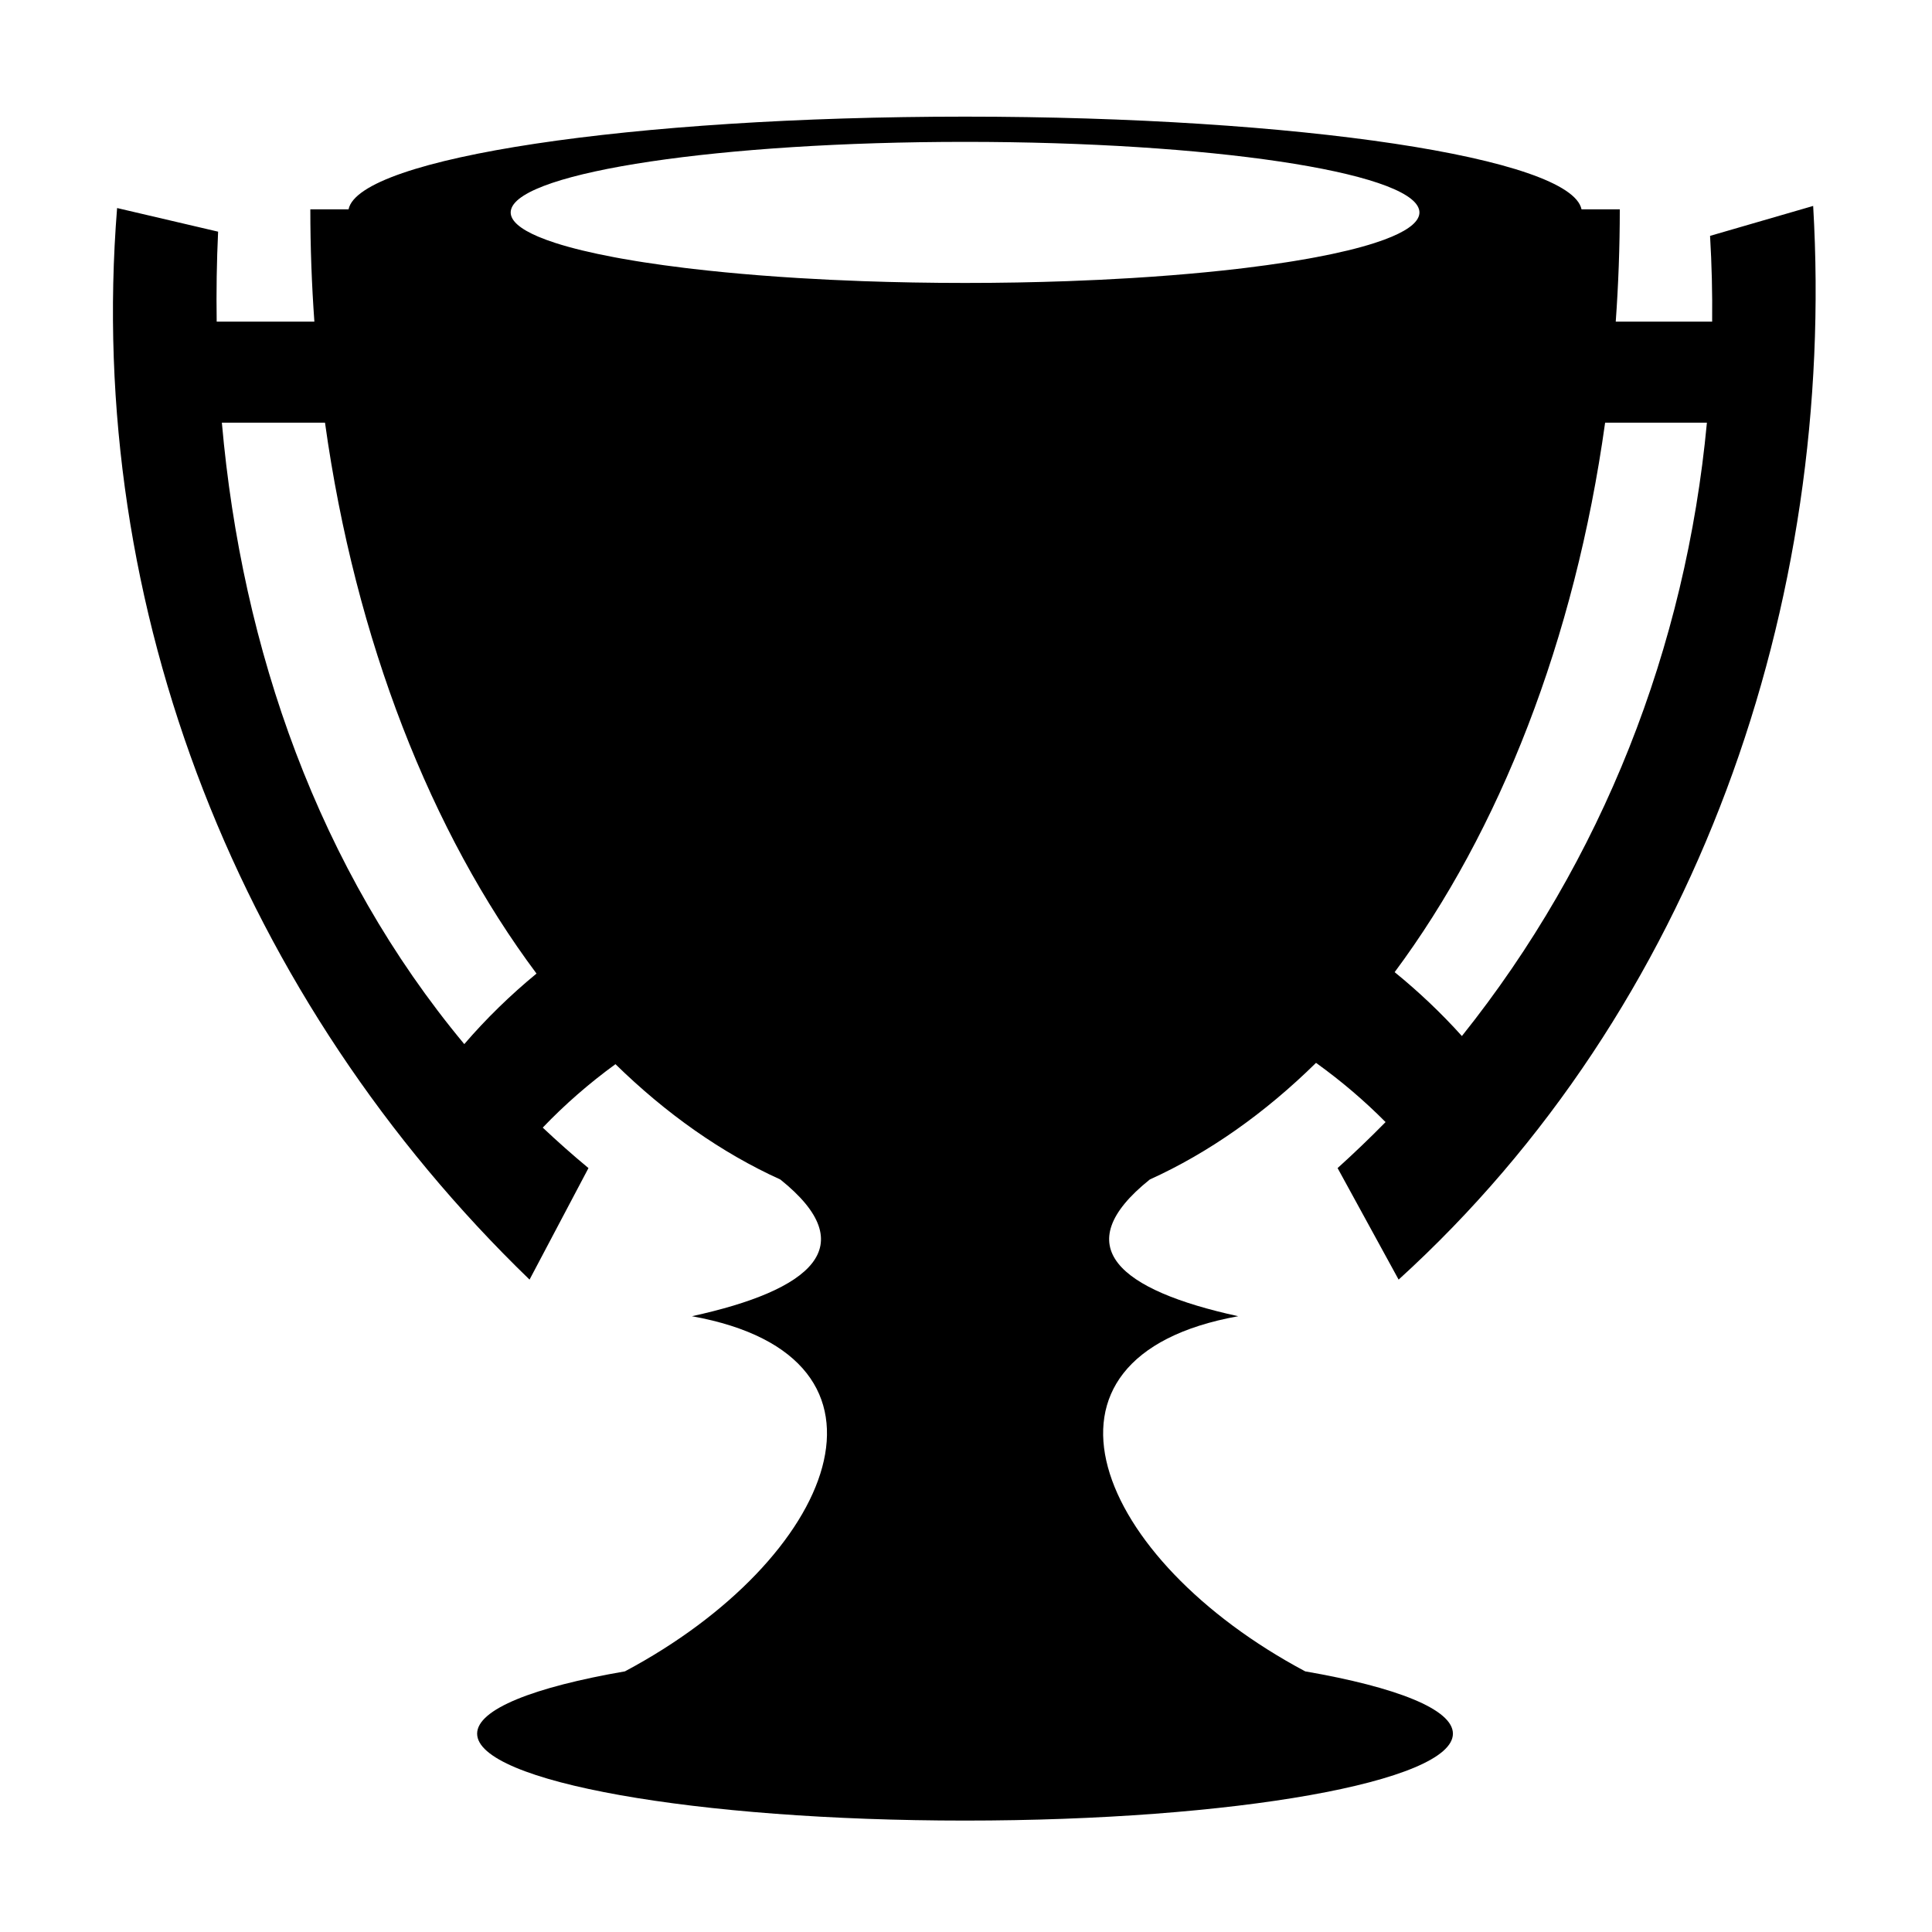
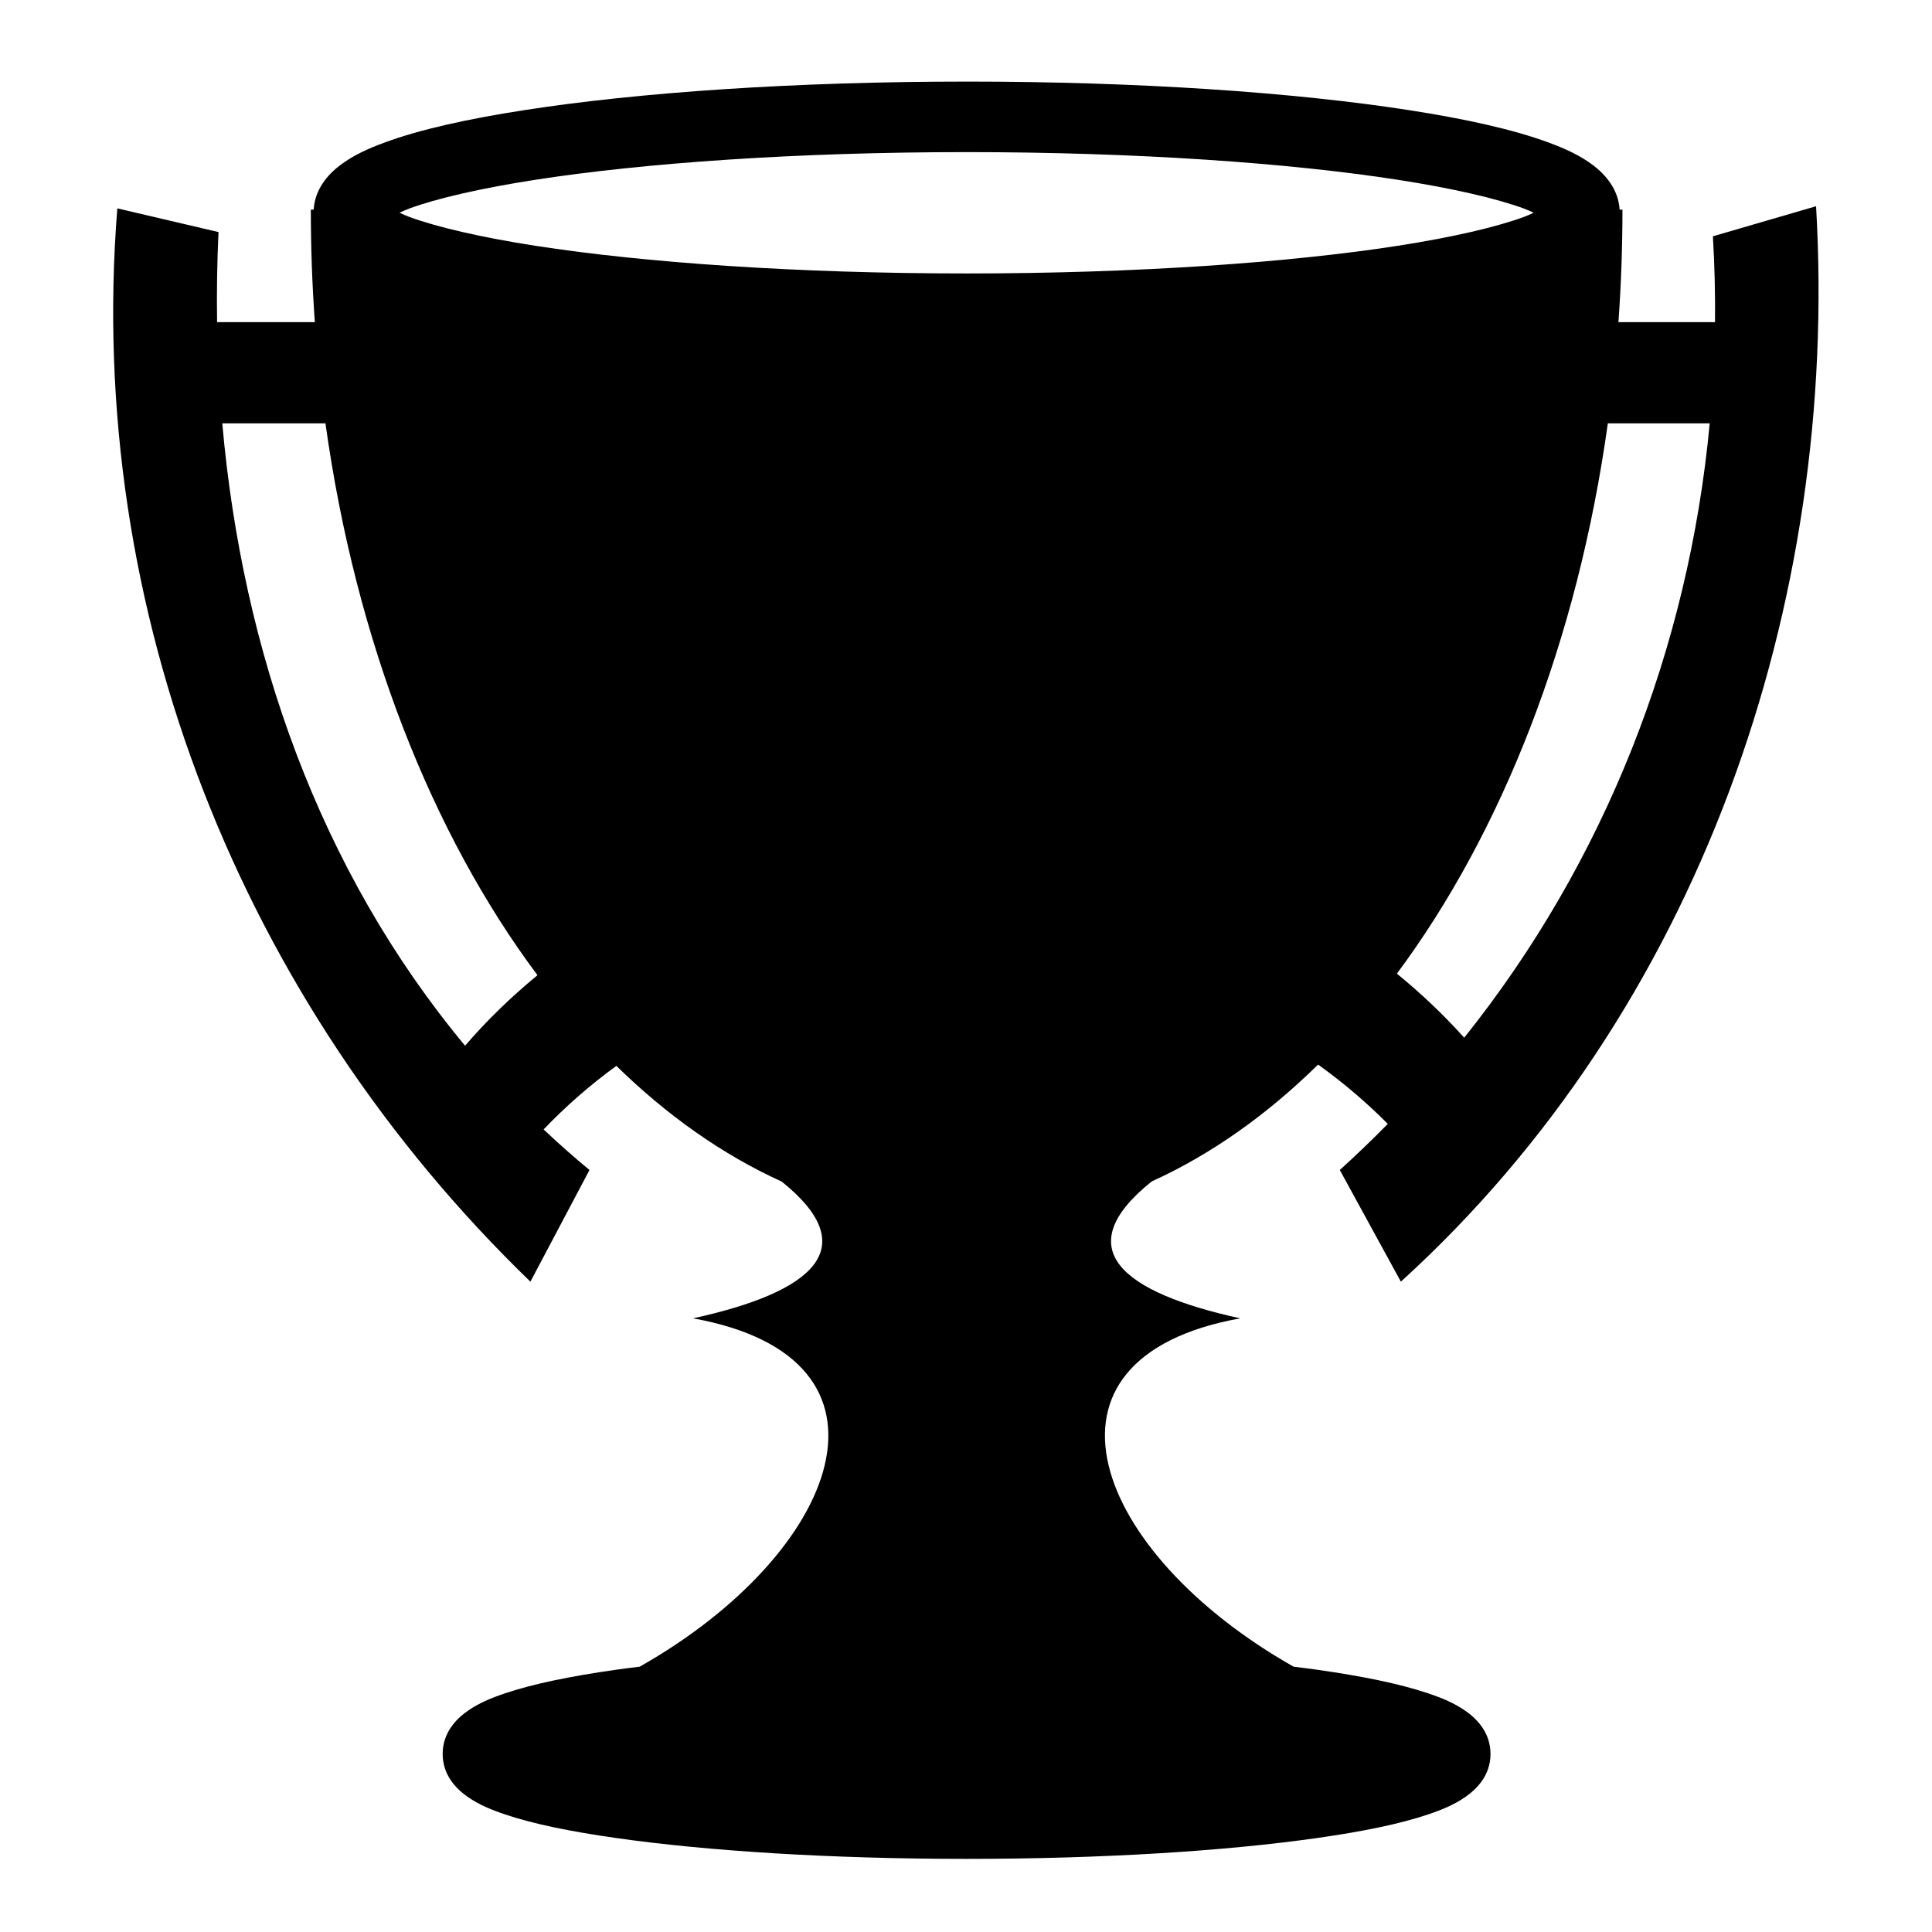
- <svg xmlns="http://www.w3.org/2000/svg" version="1.1" id="Layer_1" x="0px" y="0px" width="613px" height="613px" viewBox="0 0 613 613" enable-background="new 0 0 613 613" xml:space="preserve">
-   <path d="M414.134,530.306c-66.667-35.495-93.213-99.731-21.267-112.687c-37.74-8.231-54.562-22.141-28.056-43.374  c18.828-8.545,36.549-21.088,52.747-37.013c7.949,5.708,15.335,11.998,22.066,18.792c-4.907,4.991-9.981,9.858-15.221,14.594  l19.363,35.387c94.571-86.008,138.897-214.594,131.53-340.663l-32.715,9.498c0.54,9.102,0.756,18.18,0.663,27.22h-30.589  c0.839-11.708,1.285-23.598,1.285-35.65h-0.002h-12.142c-3.351-16.325-89.637-29.401-195.601-29.401  c-105.965,0-192.25,13.075-195.601,29.401H98.463c0,12.052,0.446,23.942,1.285,35.65H68.752c-0.144-9.513,0.004-19.04,0.451-28.555  L37.156,66.01h-0.002C26.941,193.519,76.622,317.624,168.019,406.005l18.695-35.387c-5.012-4.152-9.841-8.44-14.509-12.842  c6.992-7.31,14.714-14.05,23.072-20.128c16.082,15.726,33.656,28.129,52.318,36.599c26.505,21.232,9.683,35.142-28.056,43.373  c71.941,12.955,45.402,77.185-21.256,112.681c-28.921,5.01-46.895,12.016-46.895,19.77c0,15.231,69.308,27.577,154.802,27.577  s154.802-12.346,154.802-27.577C460.992,542.319,443.034,535.316,414.134,530.306z M306.203,45.011  c77.497,0,140.704,9.494,144.022,21.399h0c0.045,0.162,0.081,0.323,0.106,0.485c0.023,0.166,0.041,0.332,0.041,0.499  c0,2.704-3.089,5.296-8.748,7.696c-1.617,0.686-3.444,1.356-5.469,2.008c-2.531,0.815-5.371,1.603-8.496,2.36  c-3.125,0.757-6.536,1.482-10.209,2.173c-0.734,0.138-1.479,0.275-2.235,0.41c-1.511,0.271-3.062,0.536-4.654,0.795  c-0.796,0.13-1.601,0.258-2.417,0.384c-4.077,0.633-8.396,1.228-12.935,1.782c-0.908,0.111-1.824,0.22-2.749,0.327  c-6.476,0.752-13.373,1.421-20.625,1.998c-4.144,0.33-8.405,0.629-12.77,0.896c-6.547,0.401-13.329,0.729-20.304,0.979  c-10.463,0.375-21.362,0.573-32.558,0.573s-22.095-0.198-32.558-0.573c-6.975-0.25-13.757-0.579-20.304-0.979  c-4.365-0.267-8.626-0.567-12.77-0.896c-7.253-0.577-14.149-1.246-20.625-1.998c-0.925-0.107-1.842-0.217-2.749-0.327  c-4.539-0.554-8.858-1.149-12.935-1.782c-0.815-0.127-1.621-0.255-2.417-0.384c-1.591-0.259-3.143-0.524-4.654-0.795  c-0.755-0.135-1.5-0.272-2.235-0.41c-3.673-0.691-7.083-1.417-10.209-2.173c-3.125-0.757-5.965-1.545-8.496-2.36  c-2.025-0.652-3.852-1.322-5.469-2.008c-5.66-2.4-8.748-4.992-8.748-7.696c0-0.167,0.017-0.333,0.041-0.499  c0.025-0.162,0.061-0.324,0.106-0.485h0C165.499,54.505,228.706,45.011,306.203,45.011z M541.582,134.107  c-6.677,71.267-33.154,138.848-77.738,194.617c-6.504-7.239-13.646-14.014-21.338-20.275  c33.234-44.682,57.178-105.41,66.778-174.341H541.582z M103.119,134.107c9.633,69.162,33.702,130.071,67.11,174.795  c-8.336,6.861-16.007,14.345-22.918,22.38c-46.213-55.531-70.577-125.1-76.917-197.174H103.119z" />
+ <svg xmlns="http://www.w3.org/2000/svg" viewBox="0 0 512 512">
+   <path d="M256.156 21.625c-45.605 0-86.876 2.852-117.22 7.563-15.17 2.355-27.554 5.11-36.874 8.53-4.66 1.71-8.568 3.515-11.968 6.094-3.238 2.457-6.65 6.36-6.97 11.75h-.75c0 10.08.362 20.022 1.064 29.813H57.53c-.12-7.952.003-15.922.376-23.875l-26.812-6.28C22.55 161.892 64.1 265.716 140.564 339.655l15.655-29.594c-4.198-3.477-8.25-7.063-12.157-10.75 5.846-6.112 12.293-11.76 19.28-16.843 13.468 13.172 28.182 23.565 43.813 30.655 22.114 17.744 8.053 29.368-23.5 36.25 58.863 10.6 38.948 62.267-14.125 92.313-2.14.27-4.256.523-6.28.812-12.047 1.718-21.876 3.71-29.406 6.25-3.765 1.27-6.958 2.6-9.906 4.656-2.95 2.055-6.626 5.705-6.626 11.406 0 5.702 3.677 9.32 6.626 11.375 2.948 2.055 6.14 3.387 9.906 4.657 7.53 2.54 17.36 4.532 29.406 6.25 24.094 3.436 56.784 5.53 92.906 5.53 36.123 0 68.812-2.094 92.906-5.53 12.048-1.718 21.877-3.71 29.407-6.25 3.764-1.27 6.957-2.602 9.905-4.656 2.948-2.055 6.625-5.674 6.625-11.375 0-5.702-3.677-9.352-6.625-11.407-2.948-2.055-6.14-3.387-9.906-4.656-7.53-2.54-17.36-4.532-29.408-6.25-2.013-.287-4.12-.544-6.25-.813-53.076-30.045-72.99-81.71-14.125-92.312-31.568-6.886-45.63-18.522-23.468-36.28 15.74-7.15 30.547-17.655 44.092-30.97 6.648 4.773 12.84 10.038 18.47 15.72-4.105 4.172-8.338 8.257-12.72 12.217l16.188 29.594c79.118-71.955 116.195-179.53 110.03-285l-27.342 7.97c.45 7.61.64 15.19.562 22.75h-25.594c.702-9.792 1.063-19.735 1.063-29.814h-.75c-.323-5.39-3.763-9.293-7-11.75-3.402-2.58-7.31-4.383-11.97-6.093-9.32-3.422-21.704-6.177-36.875-8.532-30.342-4.71-71.613-7.563-117.22-7.563zm0 18.688c44.822 0 85.426 2.854 114.344 7.343 14.46 2.245 26.06 4.932 33.313 7.594 1.04.382 1.775.75 2.625 1.125-.85.375-1.58.742-2.625 1.125-7.252 2.662-18.854 5.38-33.313 7.625-28.918 4.49-69.522 7.344-114.344 7.344-44.82 0-85.425-2.855-114.344-7.345-14.46-2.245-26.06-4.963-33.312-7.625-1.05-.386-1.77-.748-2.625-1.125.853-.376 1.577-.74 2.625-1.125 7.252-2.662 18.853-5.35 33.313-7.594 28.918-4.49 69.522-7.343 114.343-7.343zm-197.25 71.874H86.25c8.057 57.878 28.23 108.83 56.188 146.25-6.974 5.74-13.407 11.968-19.188 18.688-38.648-46.456-59.042-104.647-64.344-164.938zm367.188 0h27C447.51 171.82 425.336 228.34 388.03 275c-5.44-6.055-11.406-11.73-17.842-16.97 27.81-37.38 47.873-88.175 55.906-145.842z" fill="#000" />
</svg>
